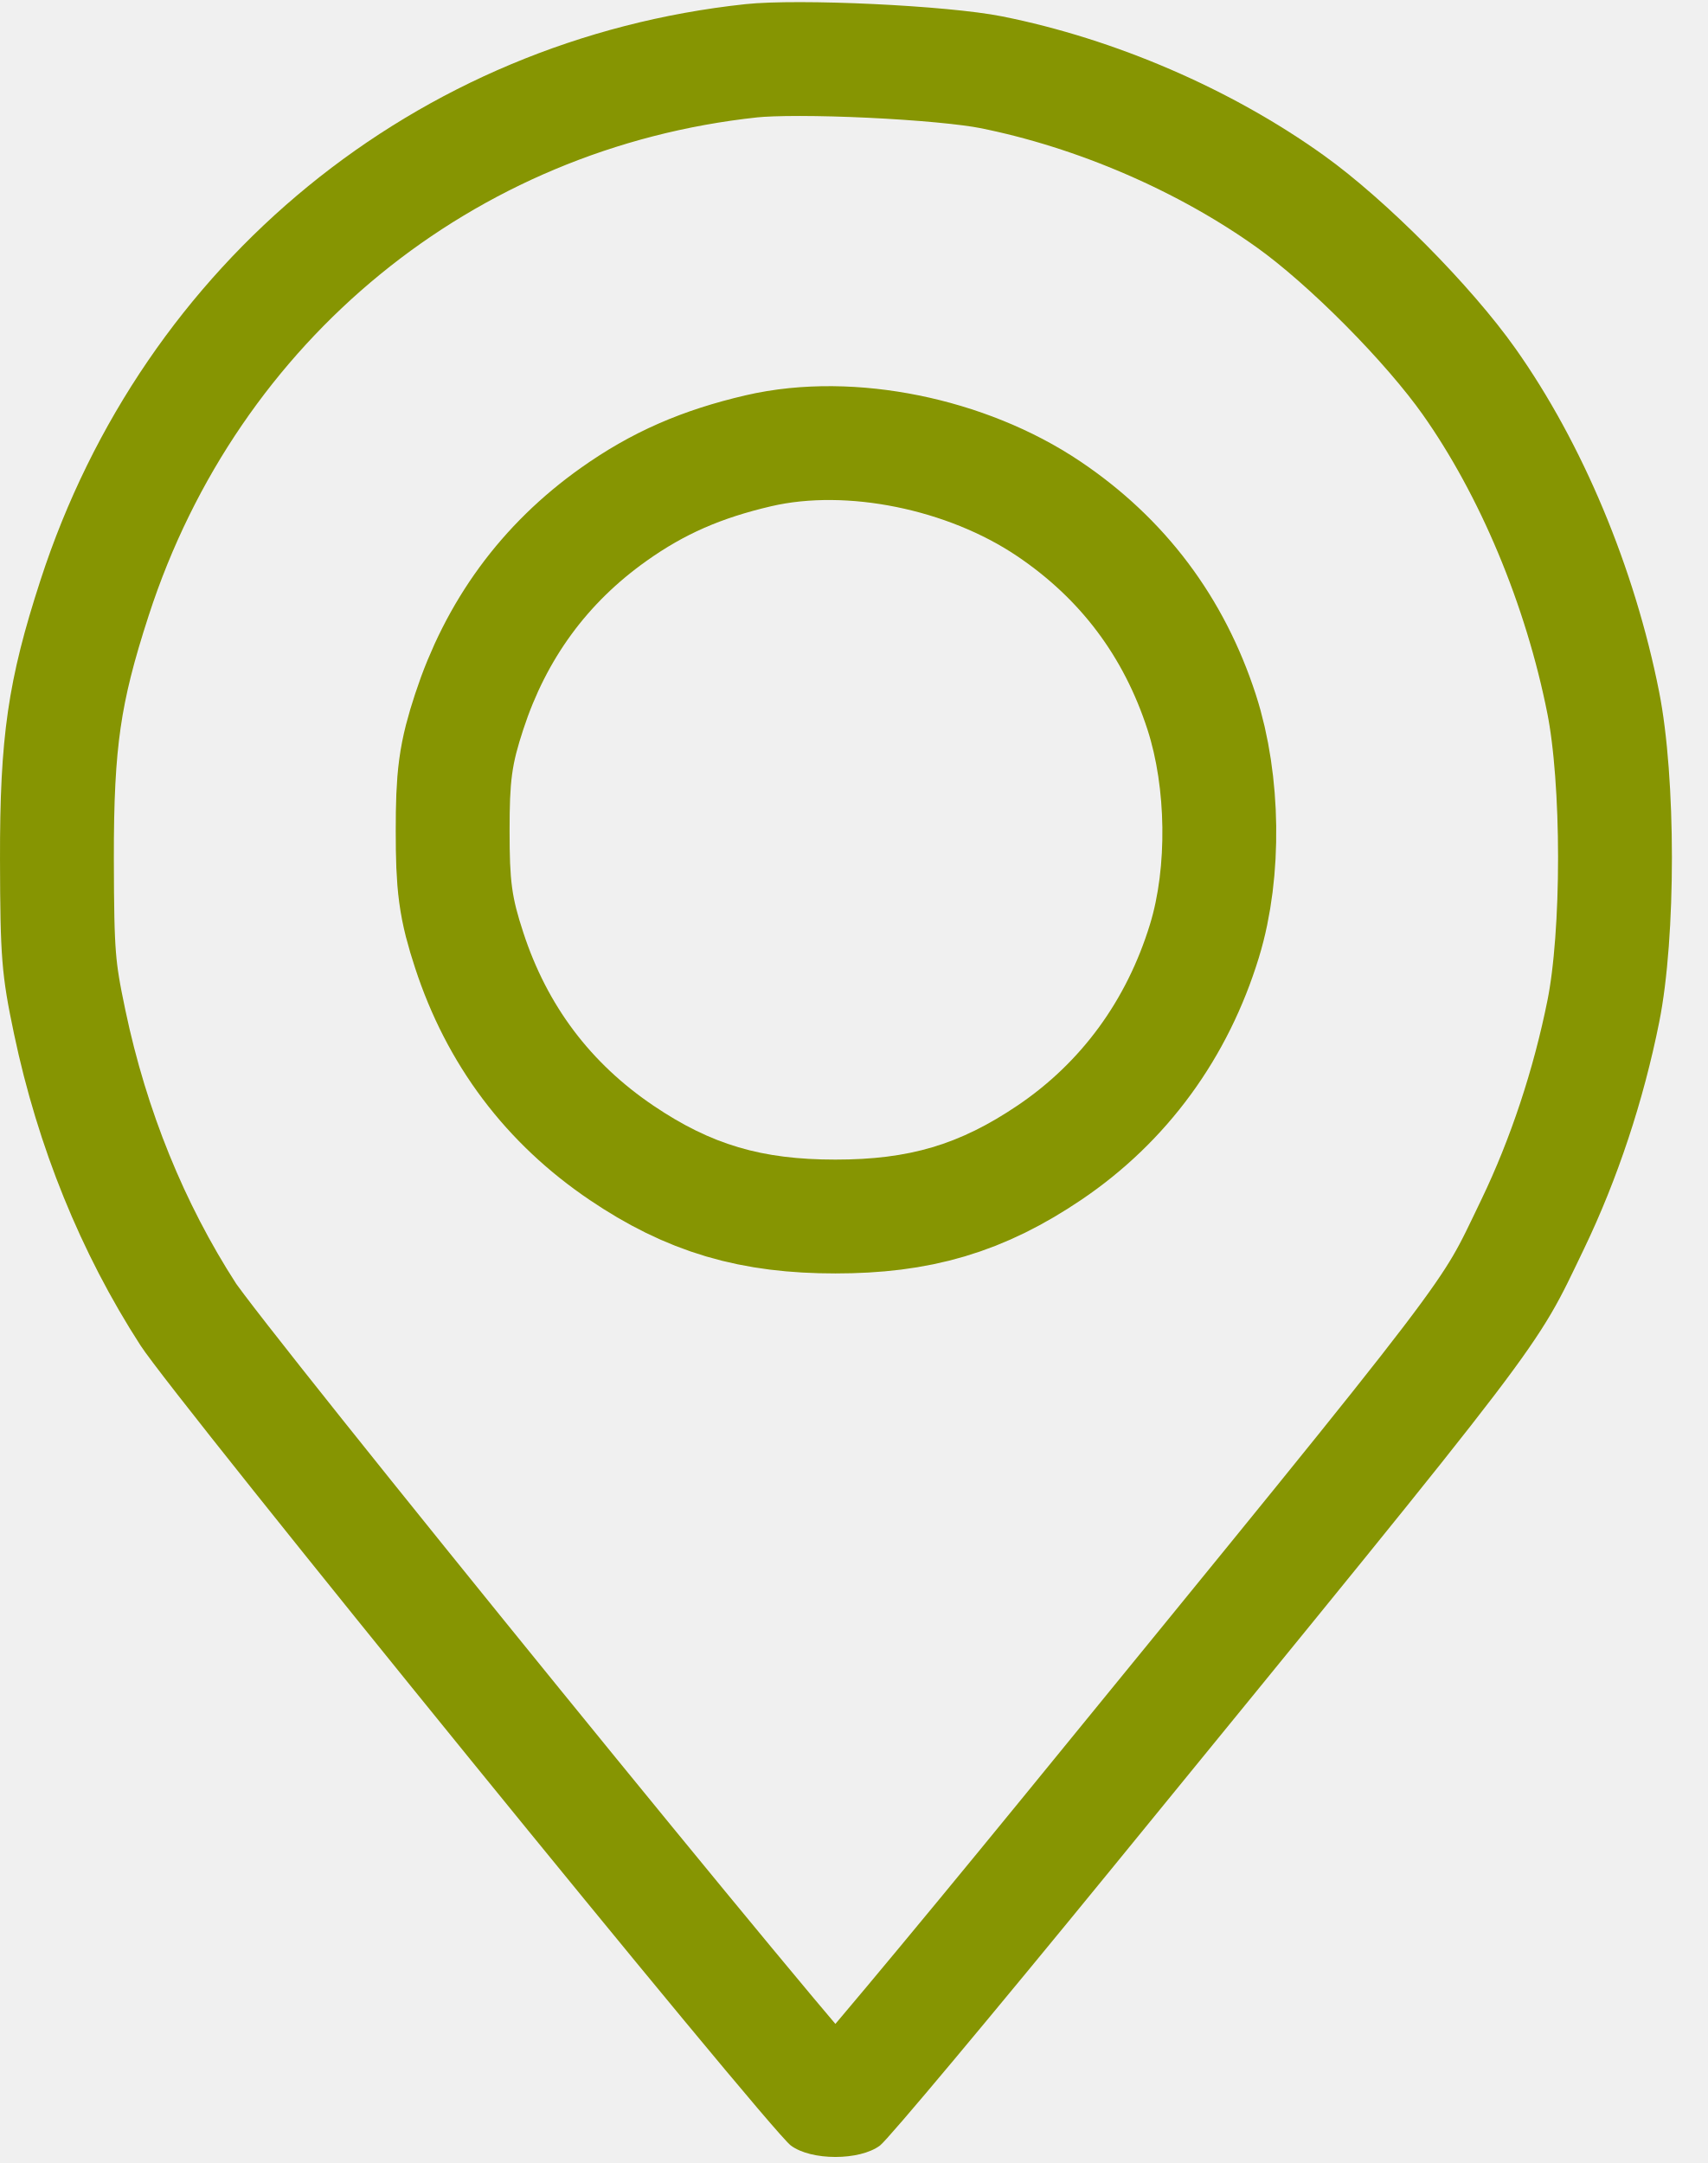
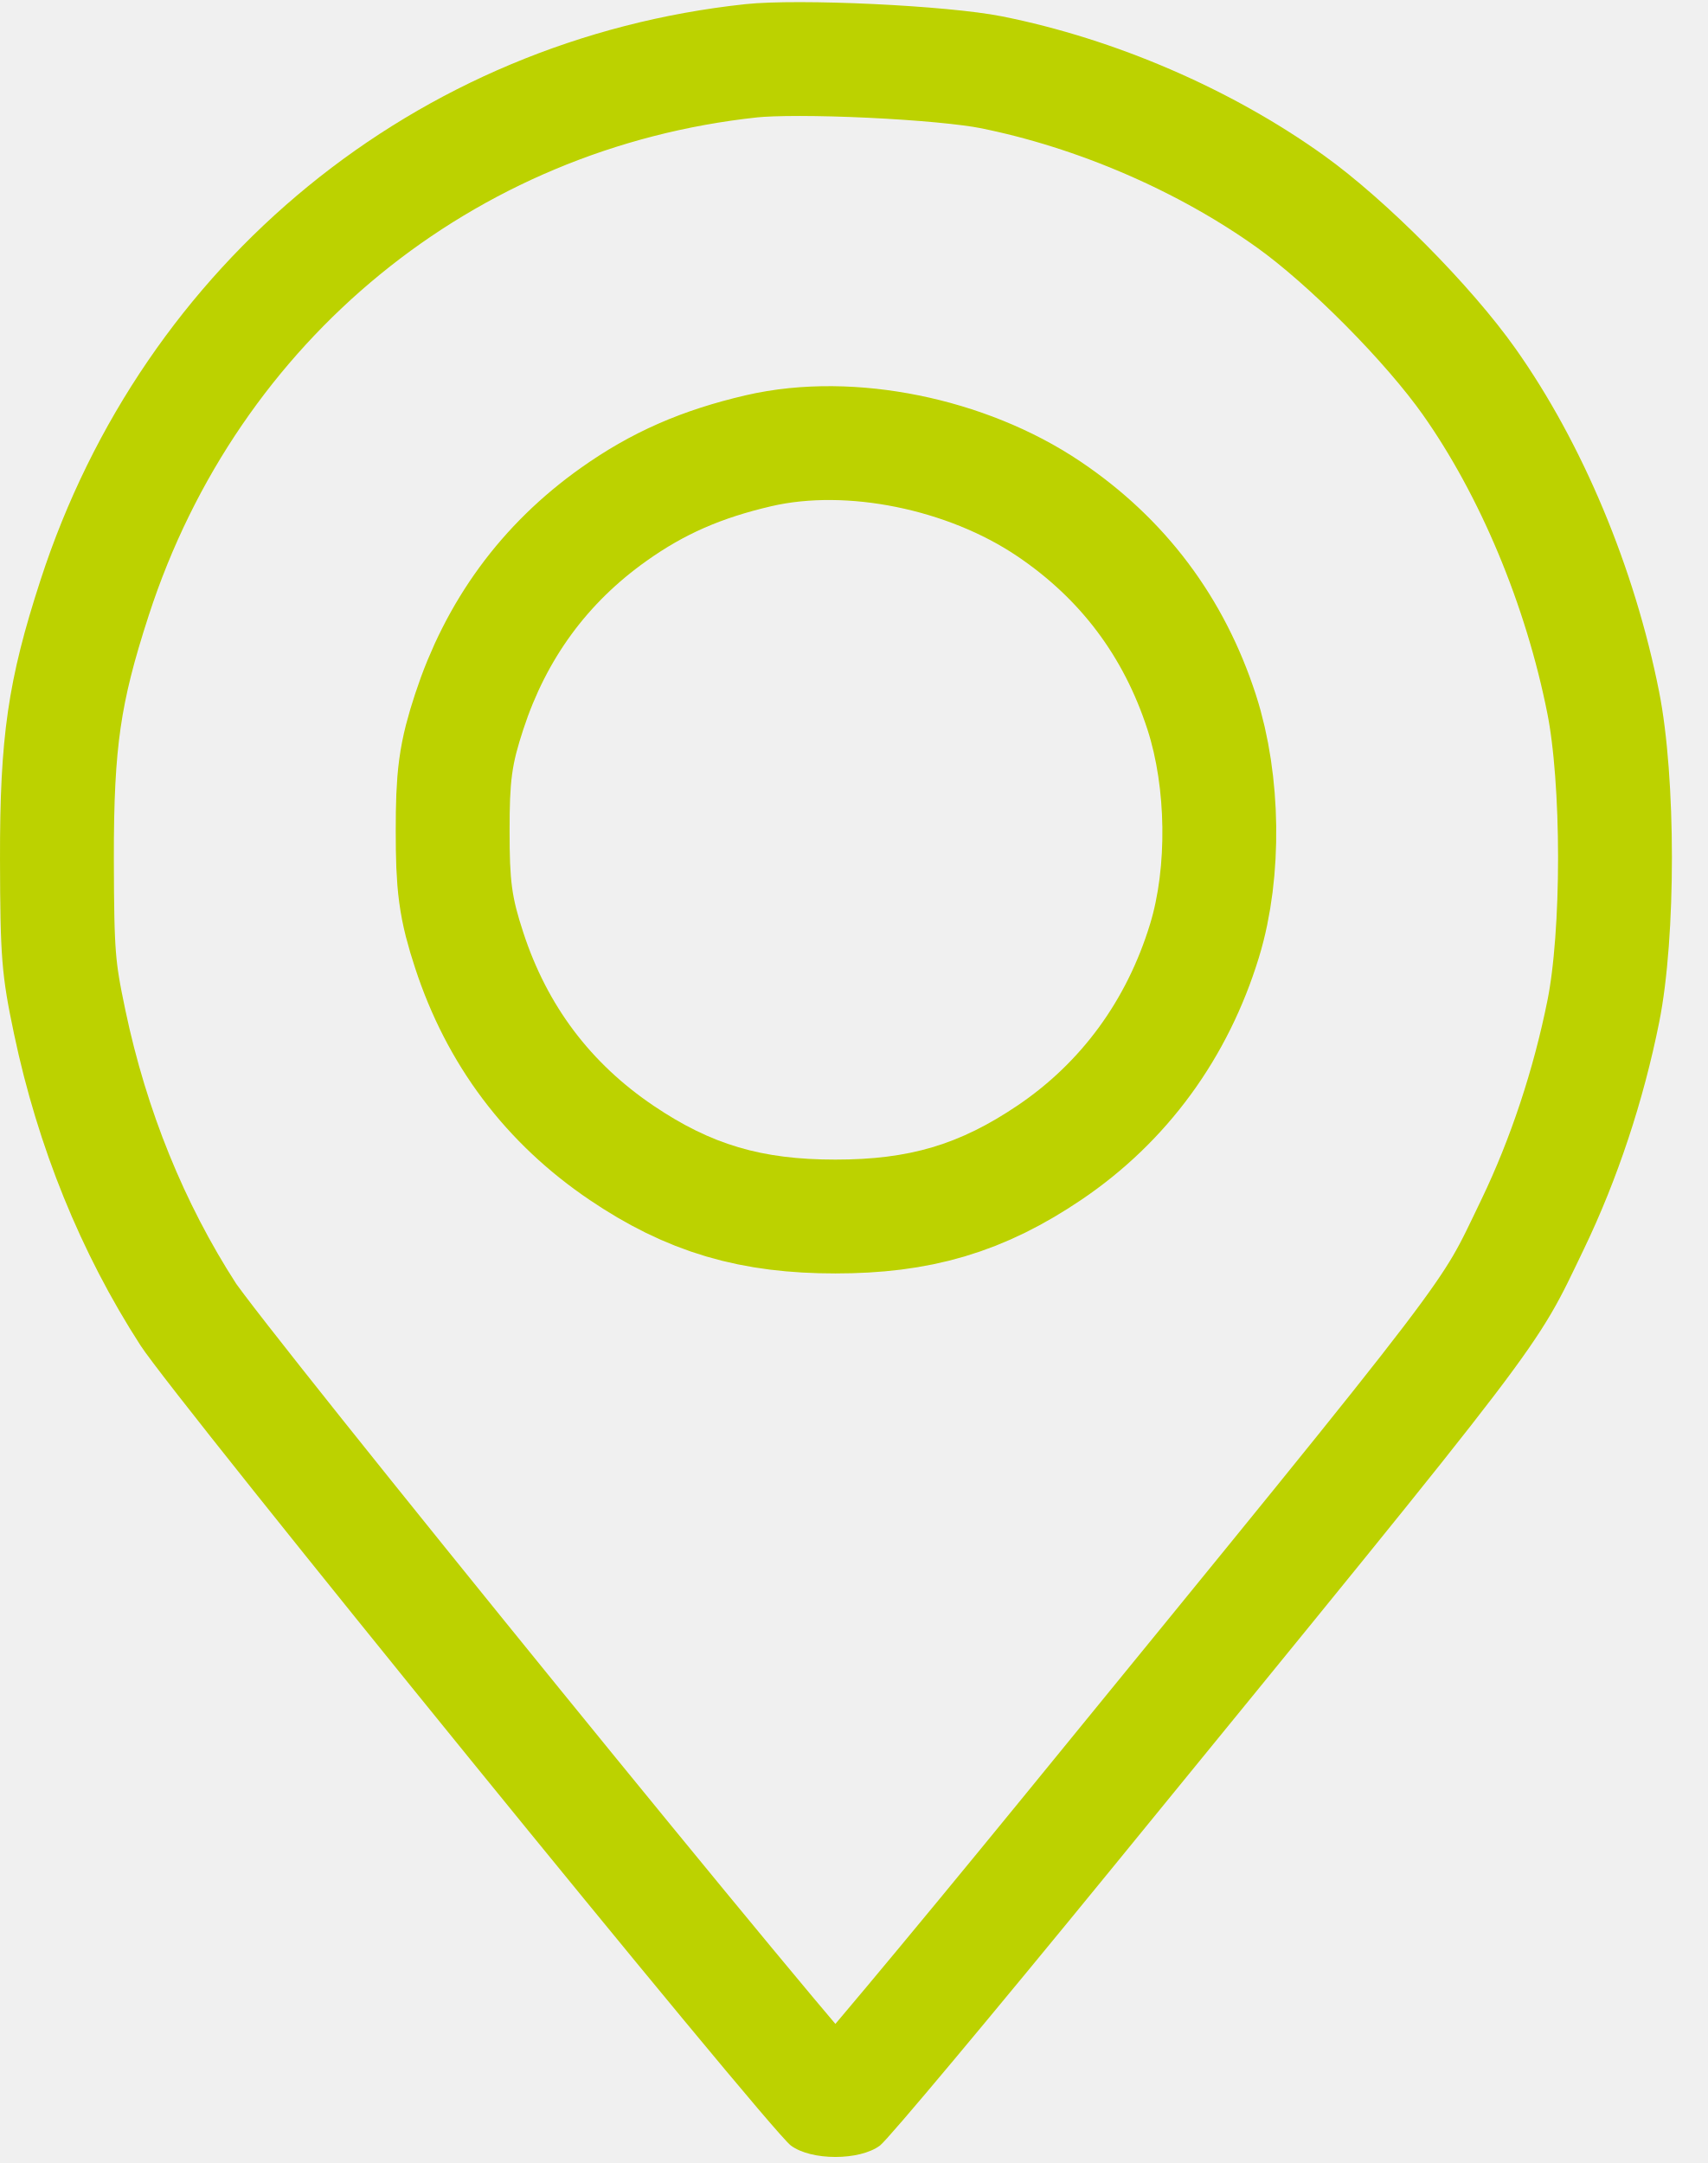
<svg xmlns="http://www.w3.org/2000/svg" width="30" height="38" viewBox="0 0 30 38" fill="none">
  <mask id="path-1-inside-1_2077_55134" fill="white">
    <path fill-rule="evenodd" clip-rule="evenodd" d="M13.095 0.073C7.311 0.694 2.525 4.604 0.711 10.193C0.14 11.949 -0.004 12.948 9.77098e-05 15.1C0.004 16.818 0.029 17.131 0.246 18.162C0.665 20.155 1.419 22.012 2.469 23.638C3.078 24.581 13.489 37.39 13.892 37.692C14.249 37.961 15.101 37.961 15.459 37.693C15.6 37.588 17.435 35.394 19.539 32.817C27.263 23.353 26.949 23.766 27.829 21.935C28.414 20.718 28.872 19.337 29.148 17.955C29.446 16.467 29.445 13.66 29.146 12.153C28.715 9.975 27.799 7.787 26.624 6.125C25.841 5.017 24.348 3.512 23.256 2.73C21.631 1.565 19.588 0.683 17.6 0.287C16.64 0.096 14.036 -0.027 13.095 0.073ZM13.546 8.894C12.666 9.1 12.026 9.38 11.362 9.851C10.32 10.589 9.598 11.575 9.193 12.814C8.988 13.439 8.952 13.708 8.952 14.598C8.952 15.489 8.988 15.757 9.193 16.383C9.613 17.668 10.373 18.678 11.483 19.427C12.495 20.11 13.38 20.372 14.675 20.372C15.974 20.372 16.855 20.11 17.875 19.422C18.994 18.667 19.792 17.576 20.202 16.239C20.509 15.241 20.49 13.836 20.157 12.814C19.739 11.53 18.979 10.519 17.868 9.77C16.645 8.945 14.87 8.585 13.546 8.894Z" />
  </mask>
-   <path fill-rule="evenodd" clip-rule="evenodd" d="M13.095 0.073C7.311 0.694 2.525 4.604 0.711 10.193C0.14 11.949 -0.004 12.948 9.77098e-05 15.1C0.004 16.818 0.029 17.131 0.246 18.162C0.665 20.155 1.419 22.012 2.469 23.638C3.078 24.581 13.489 37.39 13.892 37.692C14.249 37.961 15.101 37.961 15.459 37.693C15.6 37.588 17.435 35.394 19.539 32.817C27.263 23.353 26.949 23.766 27.829 21.935C28.414 20.718 28.872 19.337 29.148 17.955C29.446 16.467 29.445 13.66 29.146 12.153C28.715 9.975 27.799 7.787 26.624 6.125C25.841 5.017 24.348 3.512 23.256 2.73C21.631 1.565 19.588 0.683 17.6 0.287C16.64 0.096 14.036 -0.027 13.095 0.073ZM13.546 8.894C12.666 9.1 12.026 9.38 11.362 9.851C10.32 10.589 9.598 11.575 9.193 12.814C8.988 13.439 8.952 13.708 8.952 14.598C8.952 15.489 8.988 15.757 9.193 16.383C9.613 17.668 10.373 18.678 11.483 19.427C12.495 20.11 13.38 20.372 14.675 20.372C15.974 20.372 16.855 20.11 17.875 19.422C18.994 18.667 19.792 17.576 20.202 16.239C20.509 15.241 20.49 13.836 20.157 12.814C19.739 11.53 18.979 10.519 17.868 9.77C16.645 8.945 14.87 8.585 13.546 8.894Z" stroke="#869502" stroke-width="4" mask="url(#path-1-inside-1_2077_55134)" />
+   <path fill-rule="evenodd" clip-rule="evenodd" d="M13.095 0.073C7.311 0.694 2.525 4.604 0.711 10.193C0.14 11.949 -0.004 12.948 9.77098e-05 15.1C0.004 16.818 0.029 17.131 0.246 18.162C0.665 20.155 1.419 22.012 2.469 23.638C3.078 24.581 13.489 37.39 13.892 37.692C14.249 37.961 15.101 37.961 15.459 37.693C15.6 37.588 17.435 35.394 19.539 32.817C27.263 23.353 26.949 23.766 27.829 21.935C28.414 20.718 28.872 19.337 29.148 17.955C29.446 16.467 29.445 13.66 29.146 12.153C28.715 9.975 27.799 7.787 26.624 6.125C25.841 5.017 24.348 3.512 23.256 2.73C21.631 1.565 19.588 0.683 17.6 0.287C16.64 0.096 14.036 -0.027 13.095 0.073ZM13.546 8.894C12.666 9.1 12.026 9.38 11.362 9.851C10.32 10.589 9.598 11.575 9.193 12.814C8.988 13.439 8.952 13.708 8.952 14.598C8.952 15.489 8.988 15.757 9.193 16.383C9.613 17.668 10.373 18.678 11.483 19.427C12.495 20.11 13.38 20.372 14.675 20.372C15.974 20.372 16.855 20.11 17.875 19.422C18.994 18.667 19.792 17.576 20.202 16.239C20.509 15.241 20.49 13.836 20.157 12.814C19.739 11.53 18.979 10.519 17.868 9.77C16.645 8.945 14.87 8.585 13.546 8.894Z" stroke="#BCD200" stroke-width="4" mask="url(#path-1-inside-1_2077_55134)" />
</svg>
